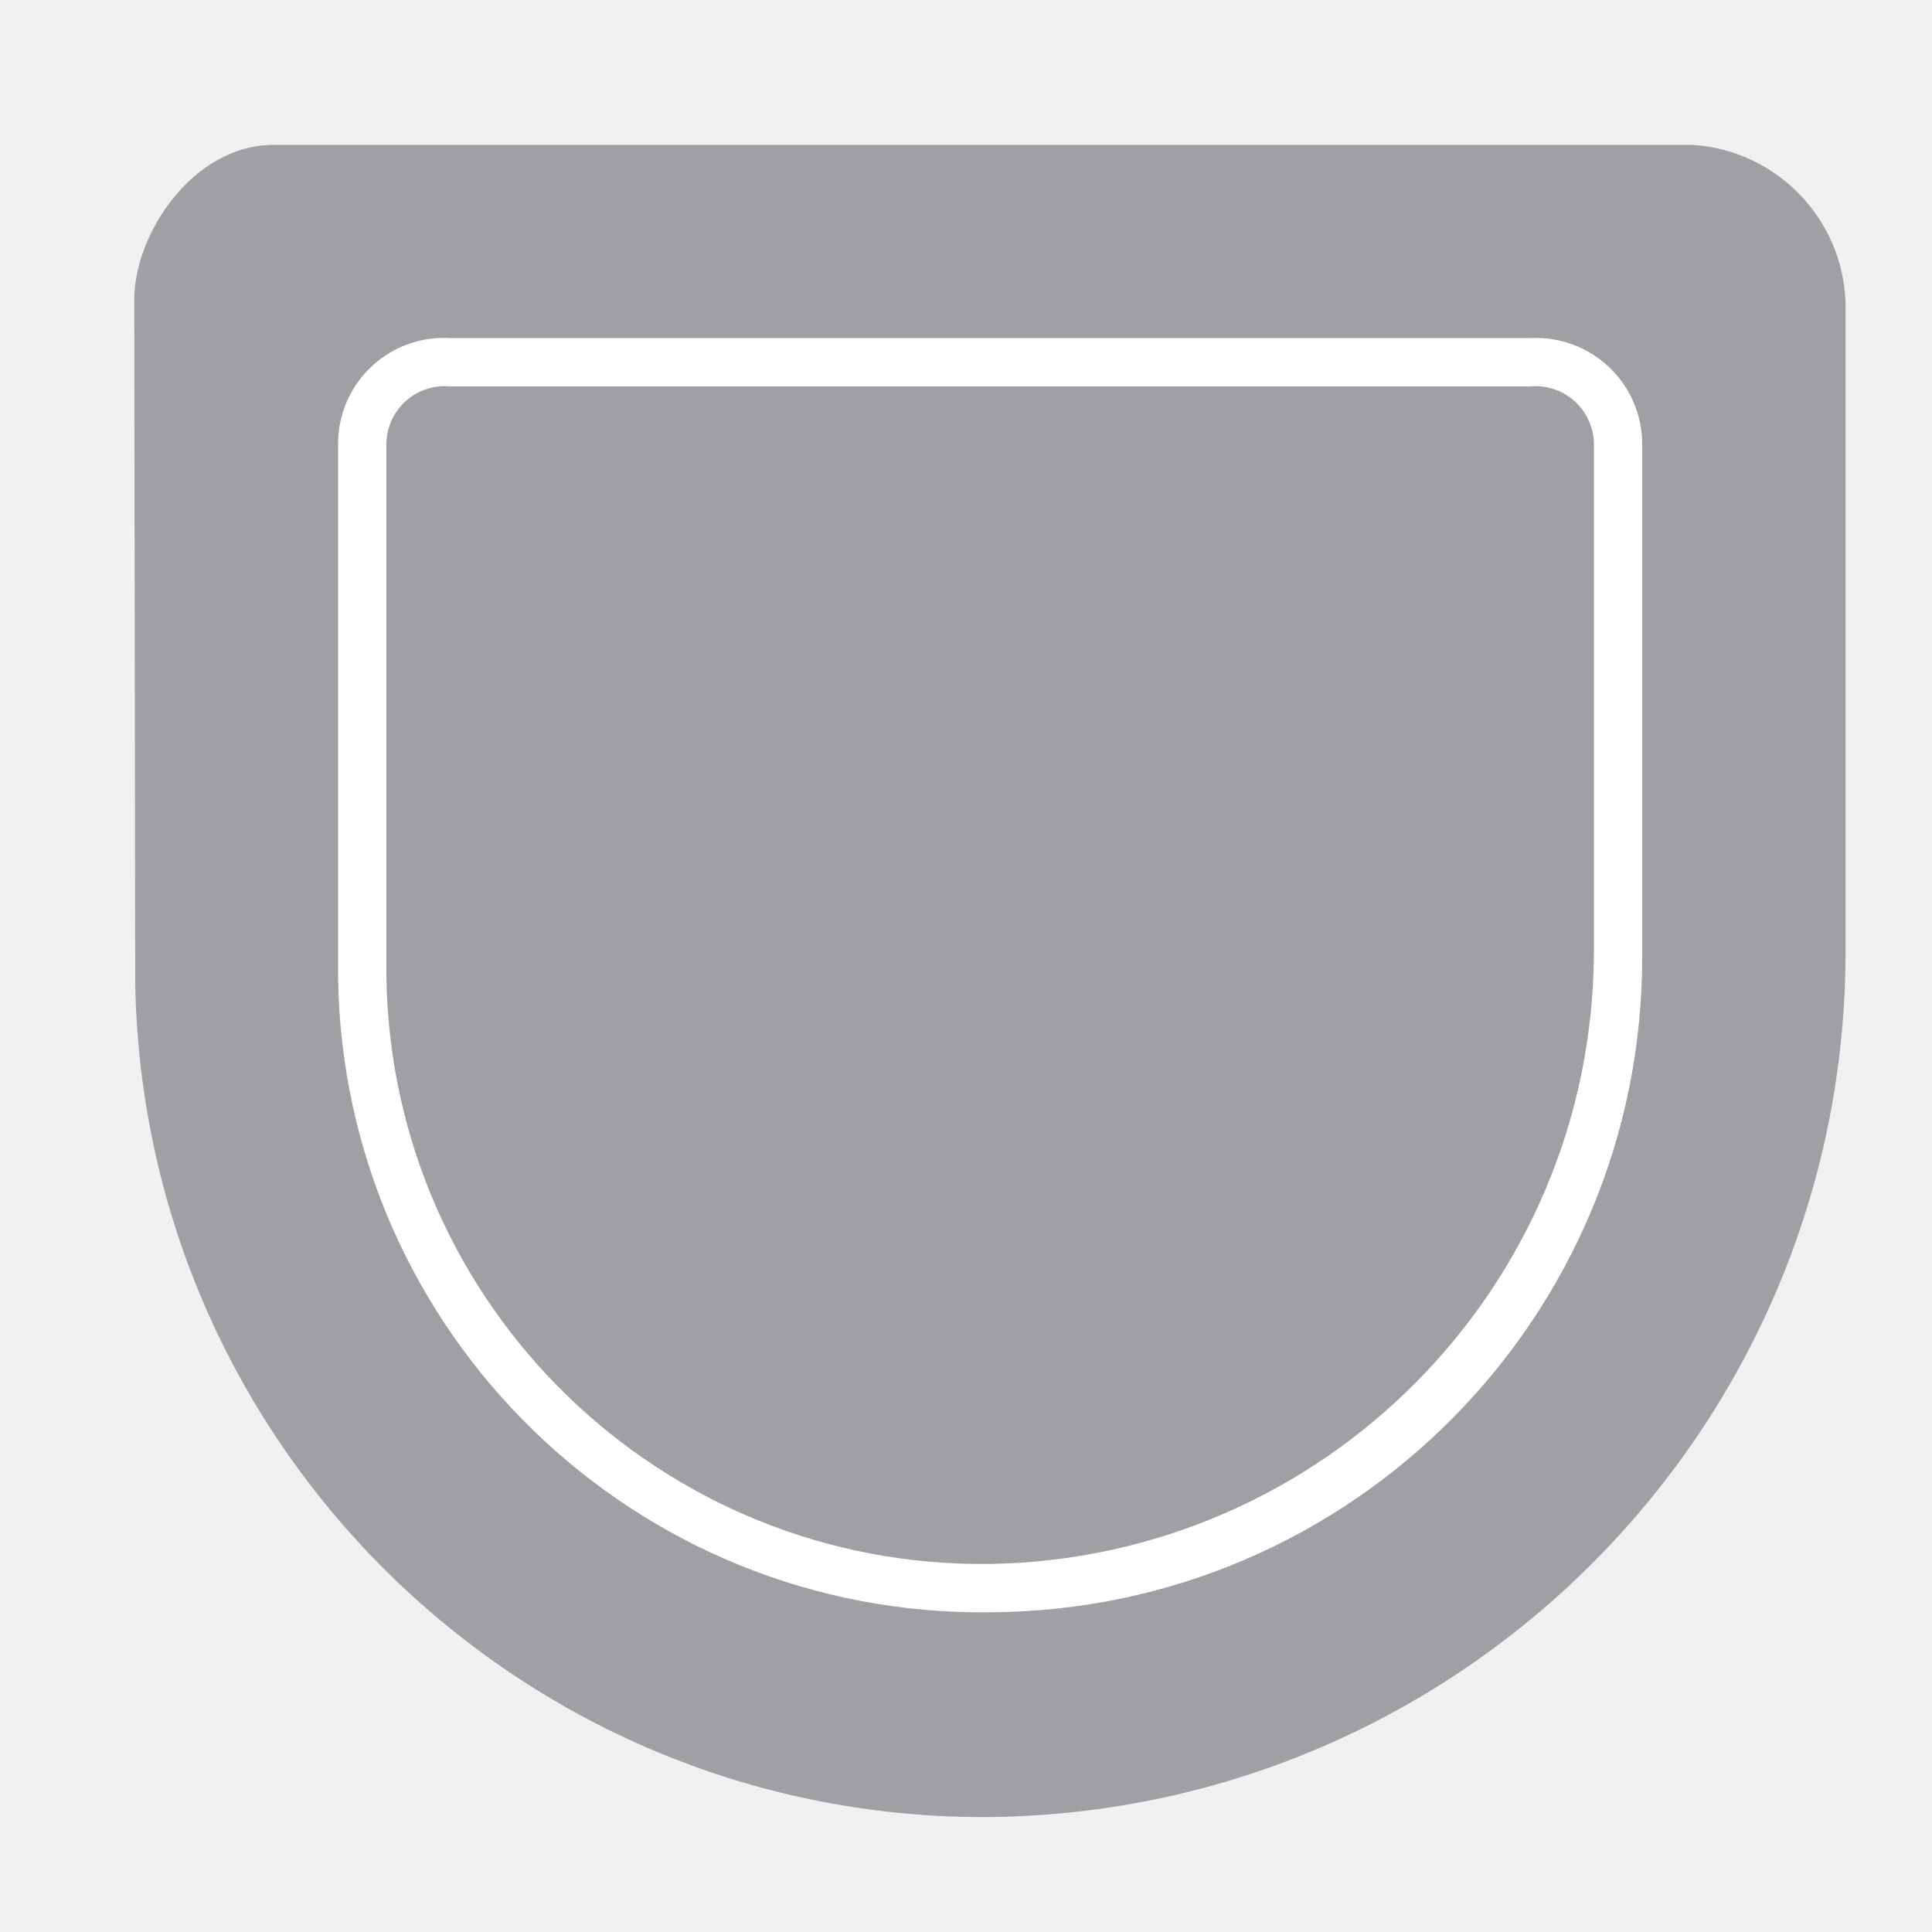
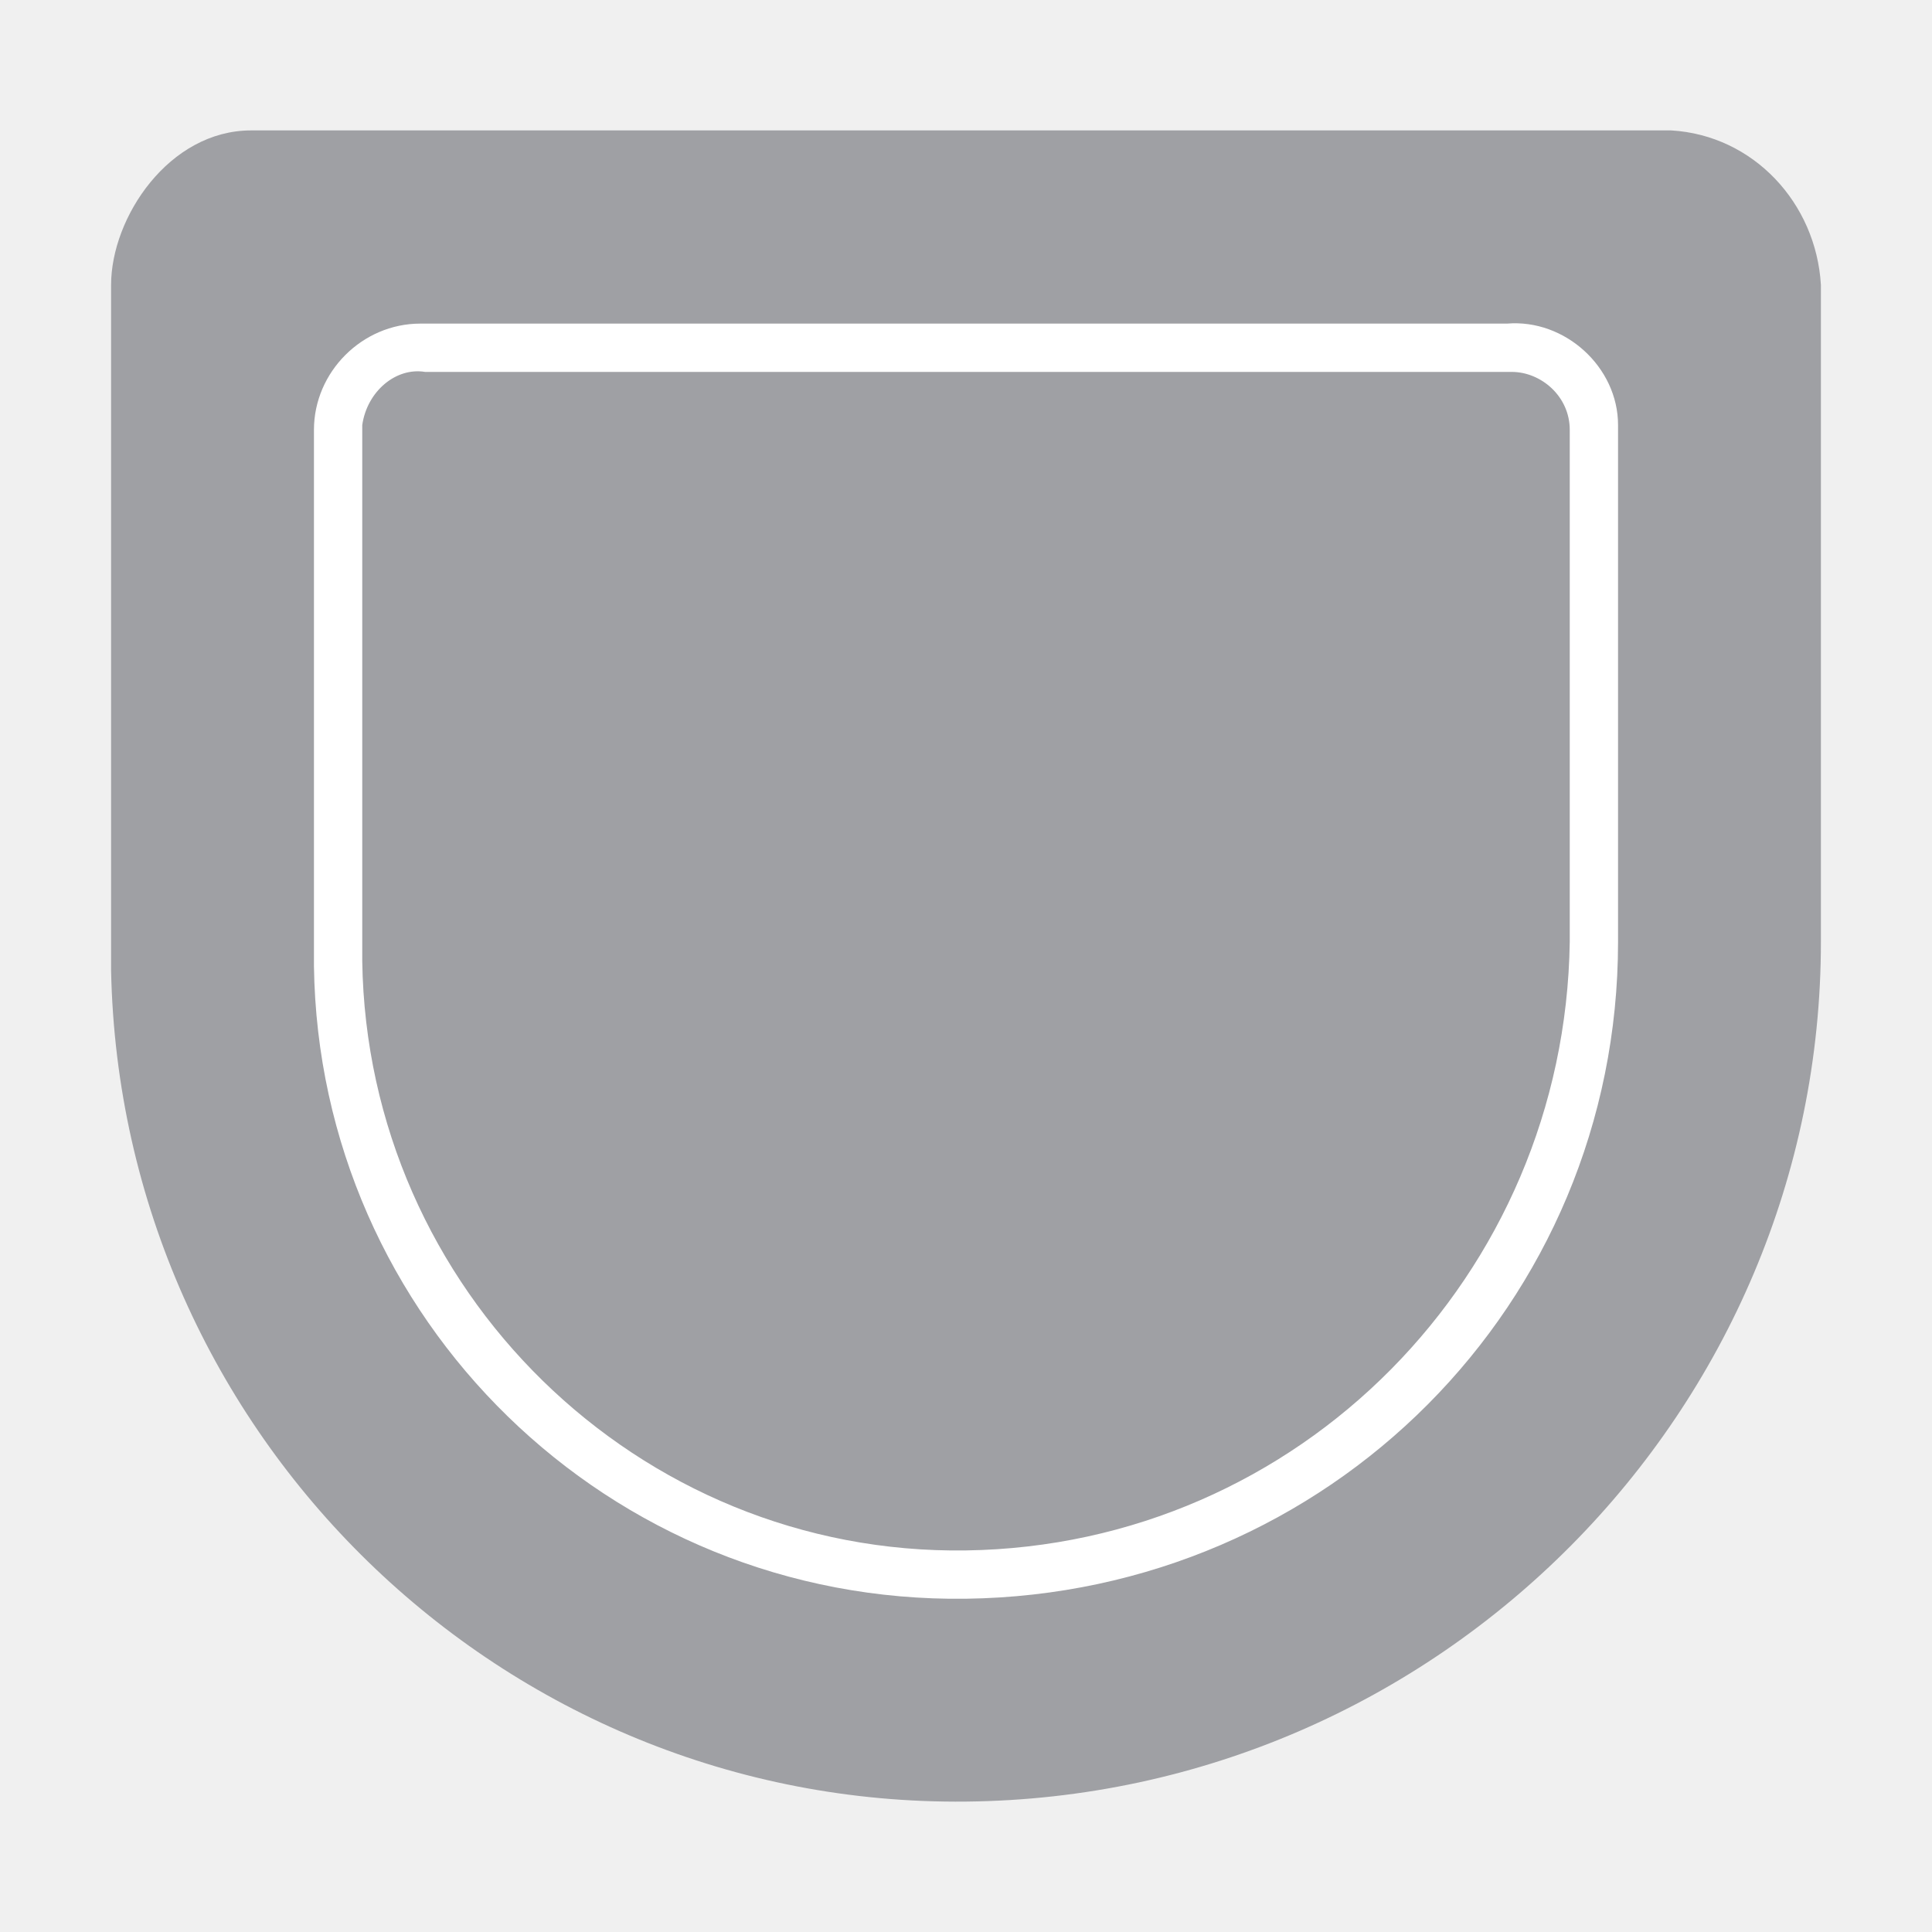
- <svg xmlns="http://www.w3.org/2000/svg" id="expanded" viewBox="0 0 40 40">
-   <defs>
-     <style>.cls-1{fill:#9fa0a4;}.cls-2{fill:#fff;}</style>
-   </defs>
+ <svg xmlns="http://www.w3.org/2000/svg" version="1.1" id="expanded" x="0px" y="0px" viewBox="0 0 40 40" style="enable-background:new 0 0 40 40;" xml:space="preserve">
+   <style type="text/css">
+ 	.st0{fill:#9FA0A4;}
+ 	.st1{fill:#FFFFFF;}
+ </style>
  <g id="round-bottom">
    <g id="round-bottom-bg-panel">
-       <path class="cls-1 shape" d="M2.8,20.39A17.57,17.57,0,0,0,20.5,37.62,17.92,17.92,0,0,0,38.21,19.77V6.24A3.39,3.39,0,0,0,35.06,3H5.66C4,3,2.78,4.84,2.78,6.2Z" />
+       <path class="st0" d="M2.3,20.1c0.2,9.6,8.1,17.3,17.7,17.2c9.8-0.1,17.7-8.1,17.7-17.8V5.9c-0.1-1.7-1.4-3.1-3.1-3.2H5.2    c-1.7,0-2.9,1.8-2.9,3.2V20.1z" />
    </g>
    <g id="round-bottom-border-stripe">
-       <path class="cls-2" d="M20.5,33.38A13.33,13.33,0,0,1,7,20.25V9.16A2.19,2.19,0,0,1,9.33,7H31.68A2.2,2.2,0,0,1,34,9.18v10.6A13.56,13.56,0,0,1,20.5,33.38ZM8,20.24A12.34,12.34,0,0,0,20.5,32.38,12.71,12.71,0,0,0,33,19.79V9.18A1.21,1.21,0,0,0,31.68,8H9.33A1.21,1.21,0,0,0,8,9.16S8,20,8,20.24Z" />
+       <path class="st1" d="M20,33.1C12.6,33.2,6.6,27.3,6.5,20V8.9c0-1.2,1-2.2,2.2-2.2h0.1h22.4c1.2-0.1,2.3,0.9,2.3,2.1v0.1v10.6    C33.5,27,27.5,33,20,33.1z M7.5,19.9c0.1,6.8,5.7,12.3,12.5,12.2c6.9-0.1,12.4-5.7,12.5-12.6V8.9c0-0.7-0.6-1.2-1.2-1.2h-0.1H8.8    C8.2,7.6,7.6,8.1,7.5,8.8v0.1C7.5,8.9,7.5,19.7,7.5,19.9z" />
    </g>
  </g>
</svg>
